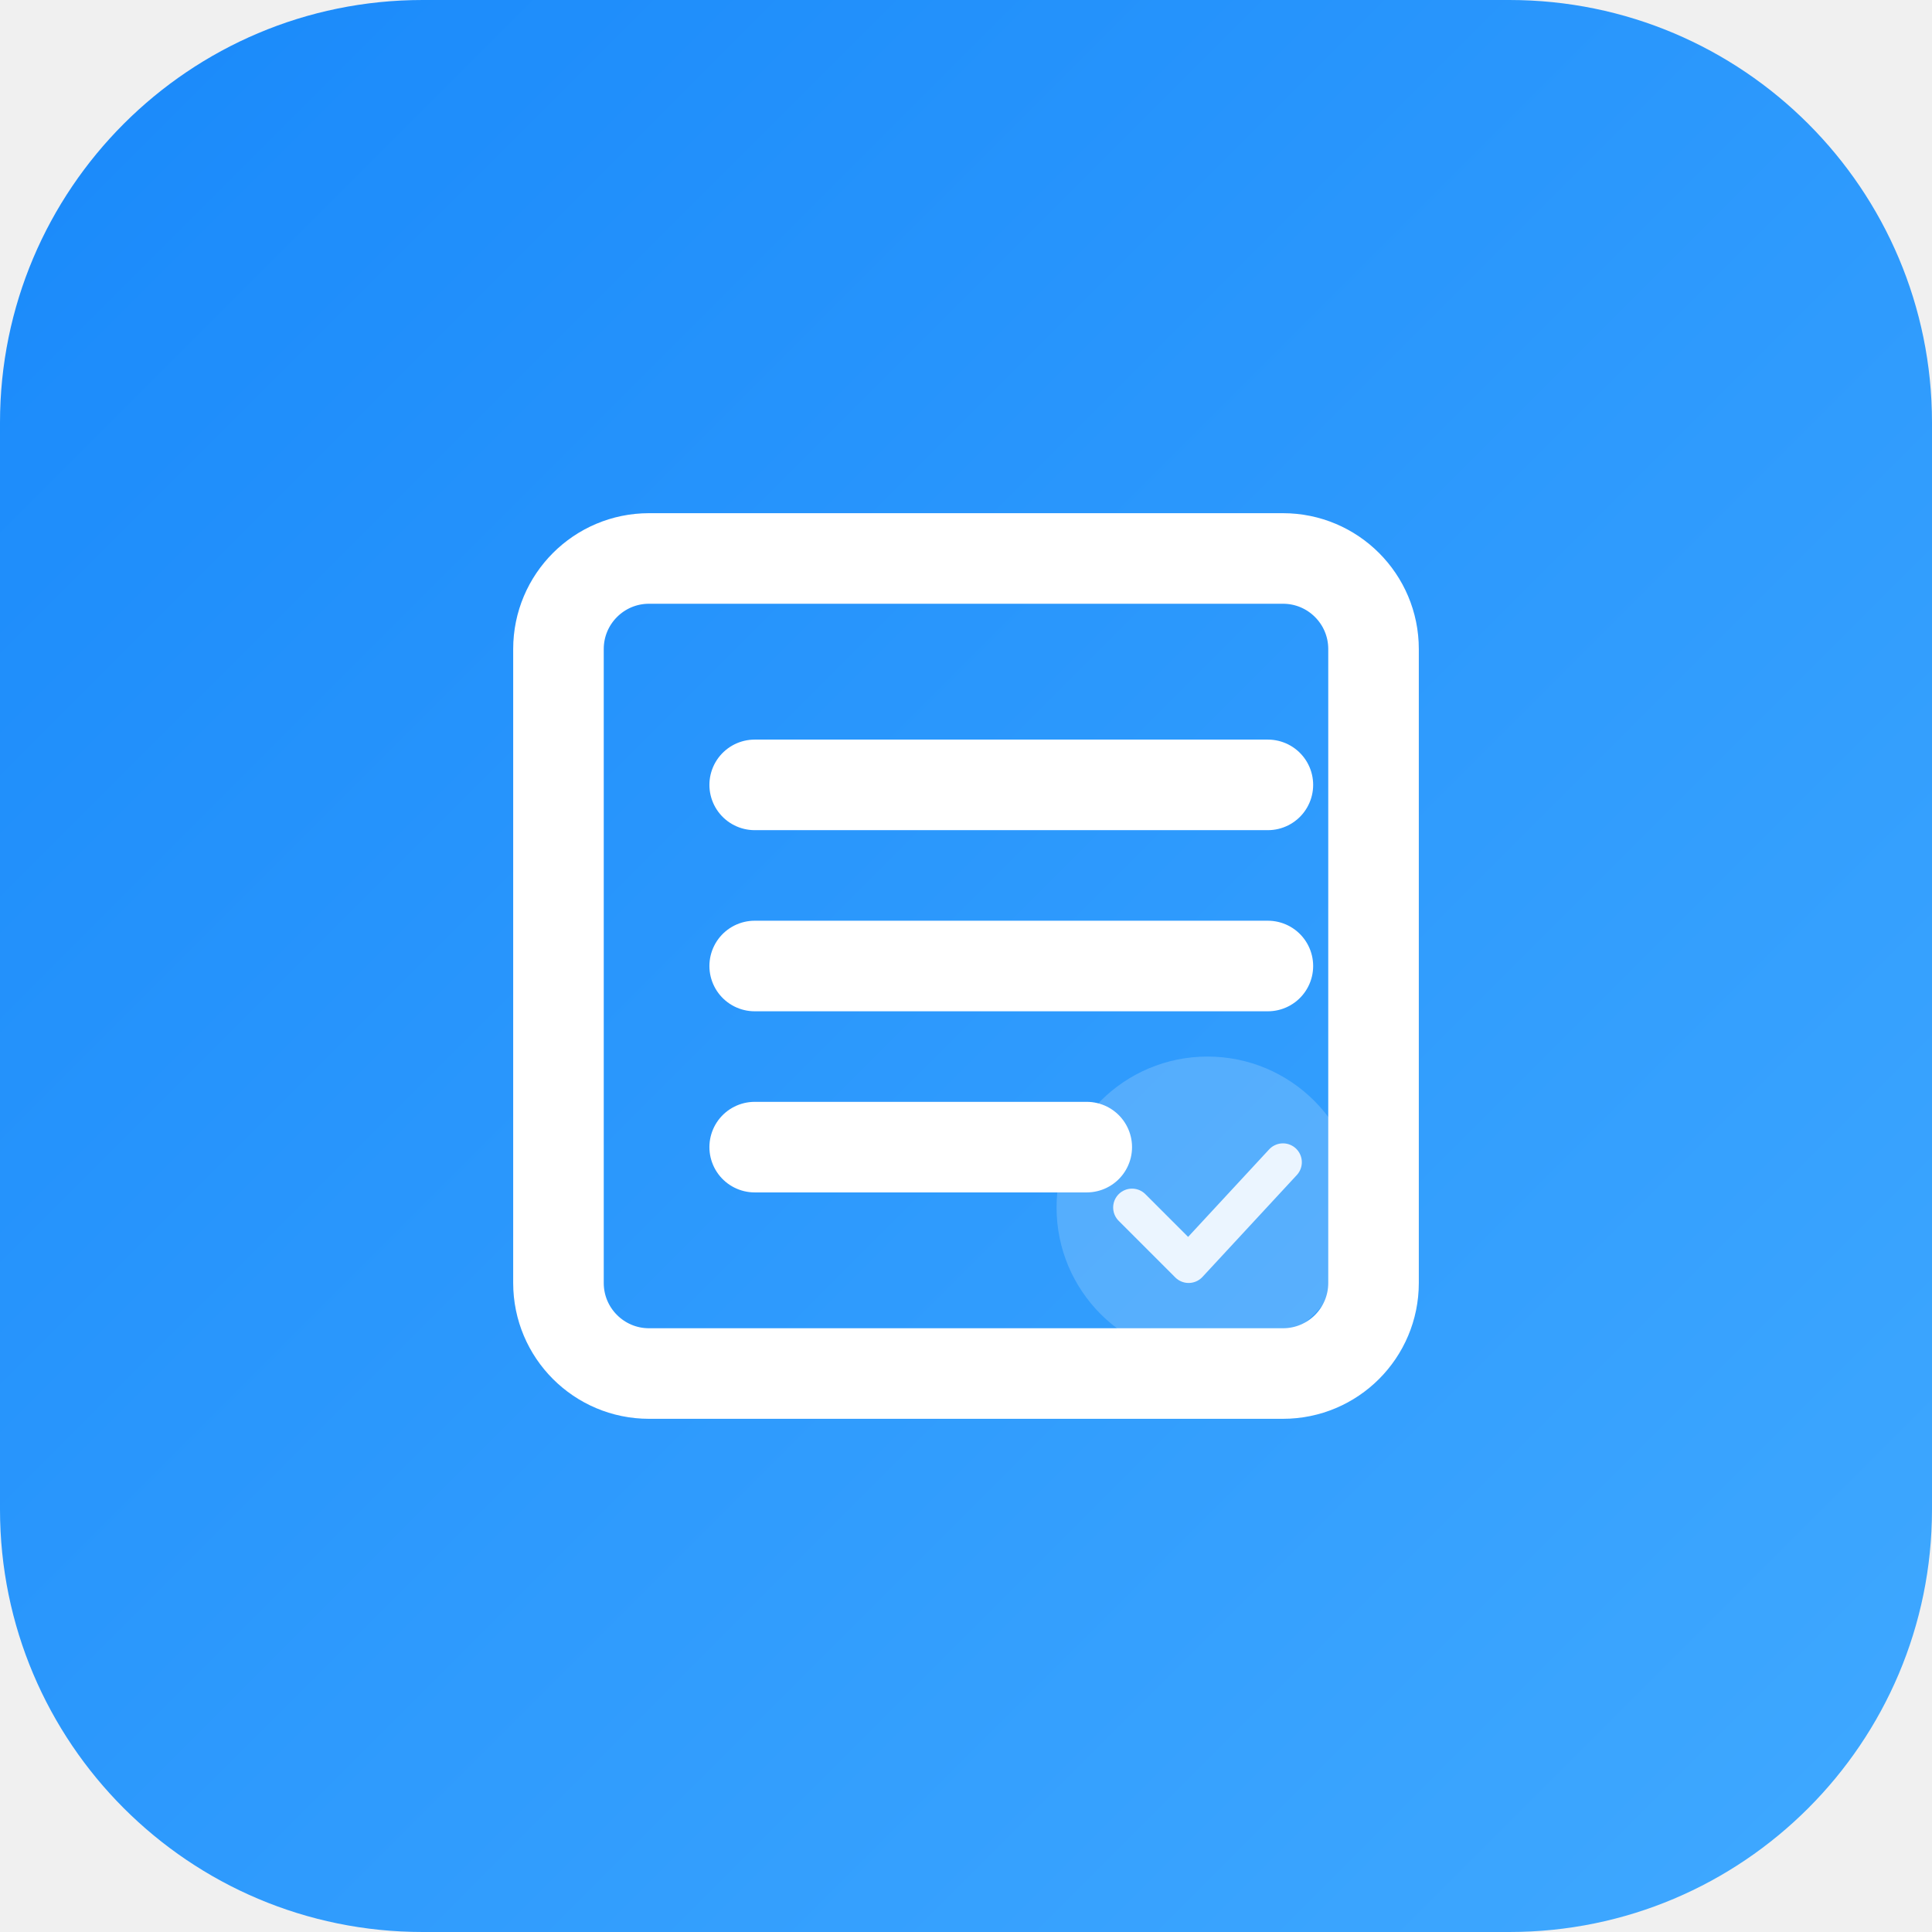
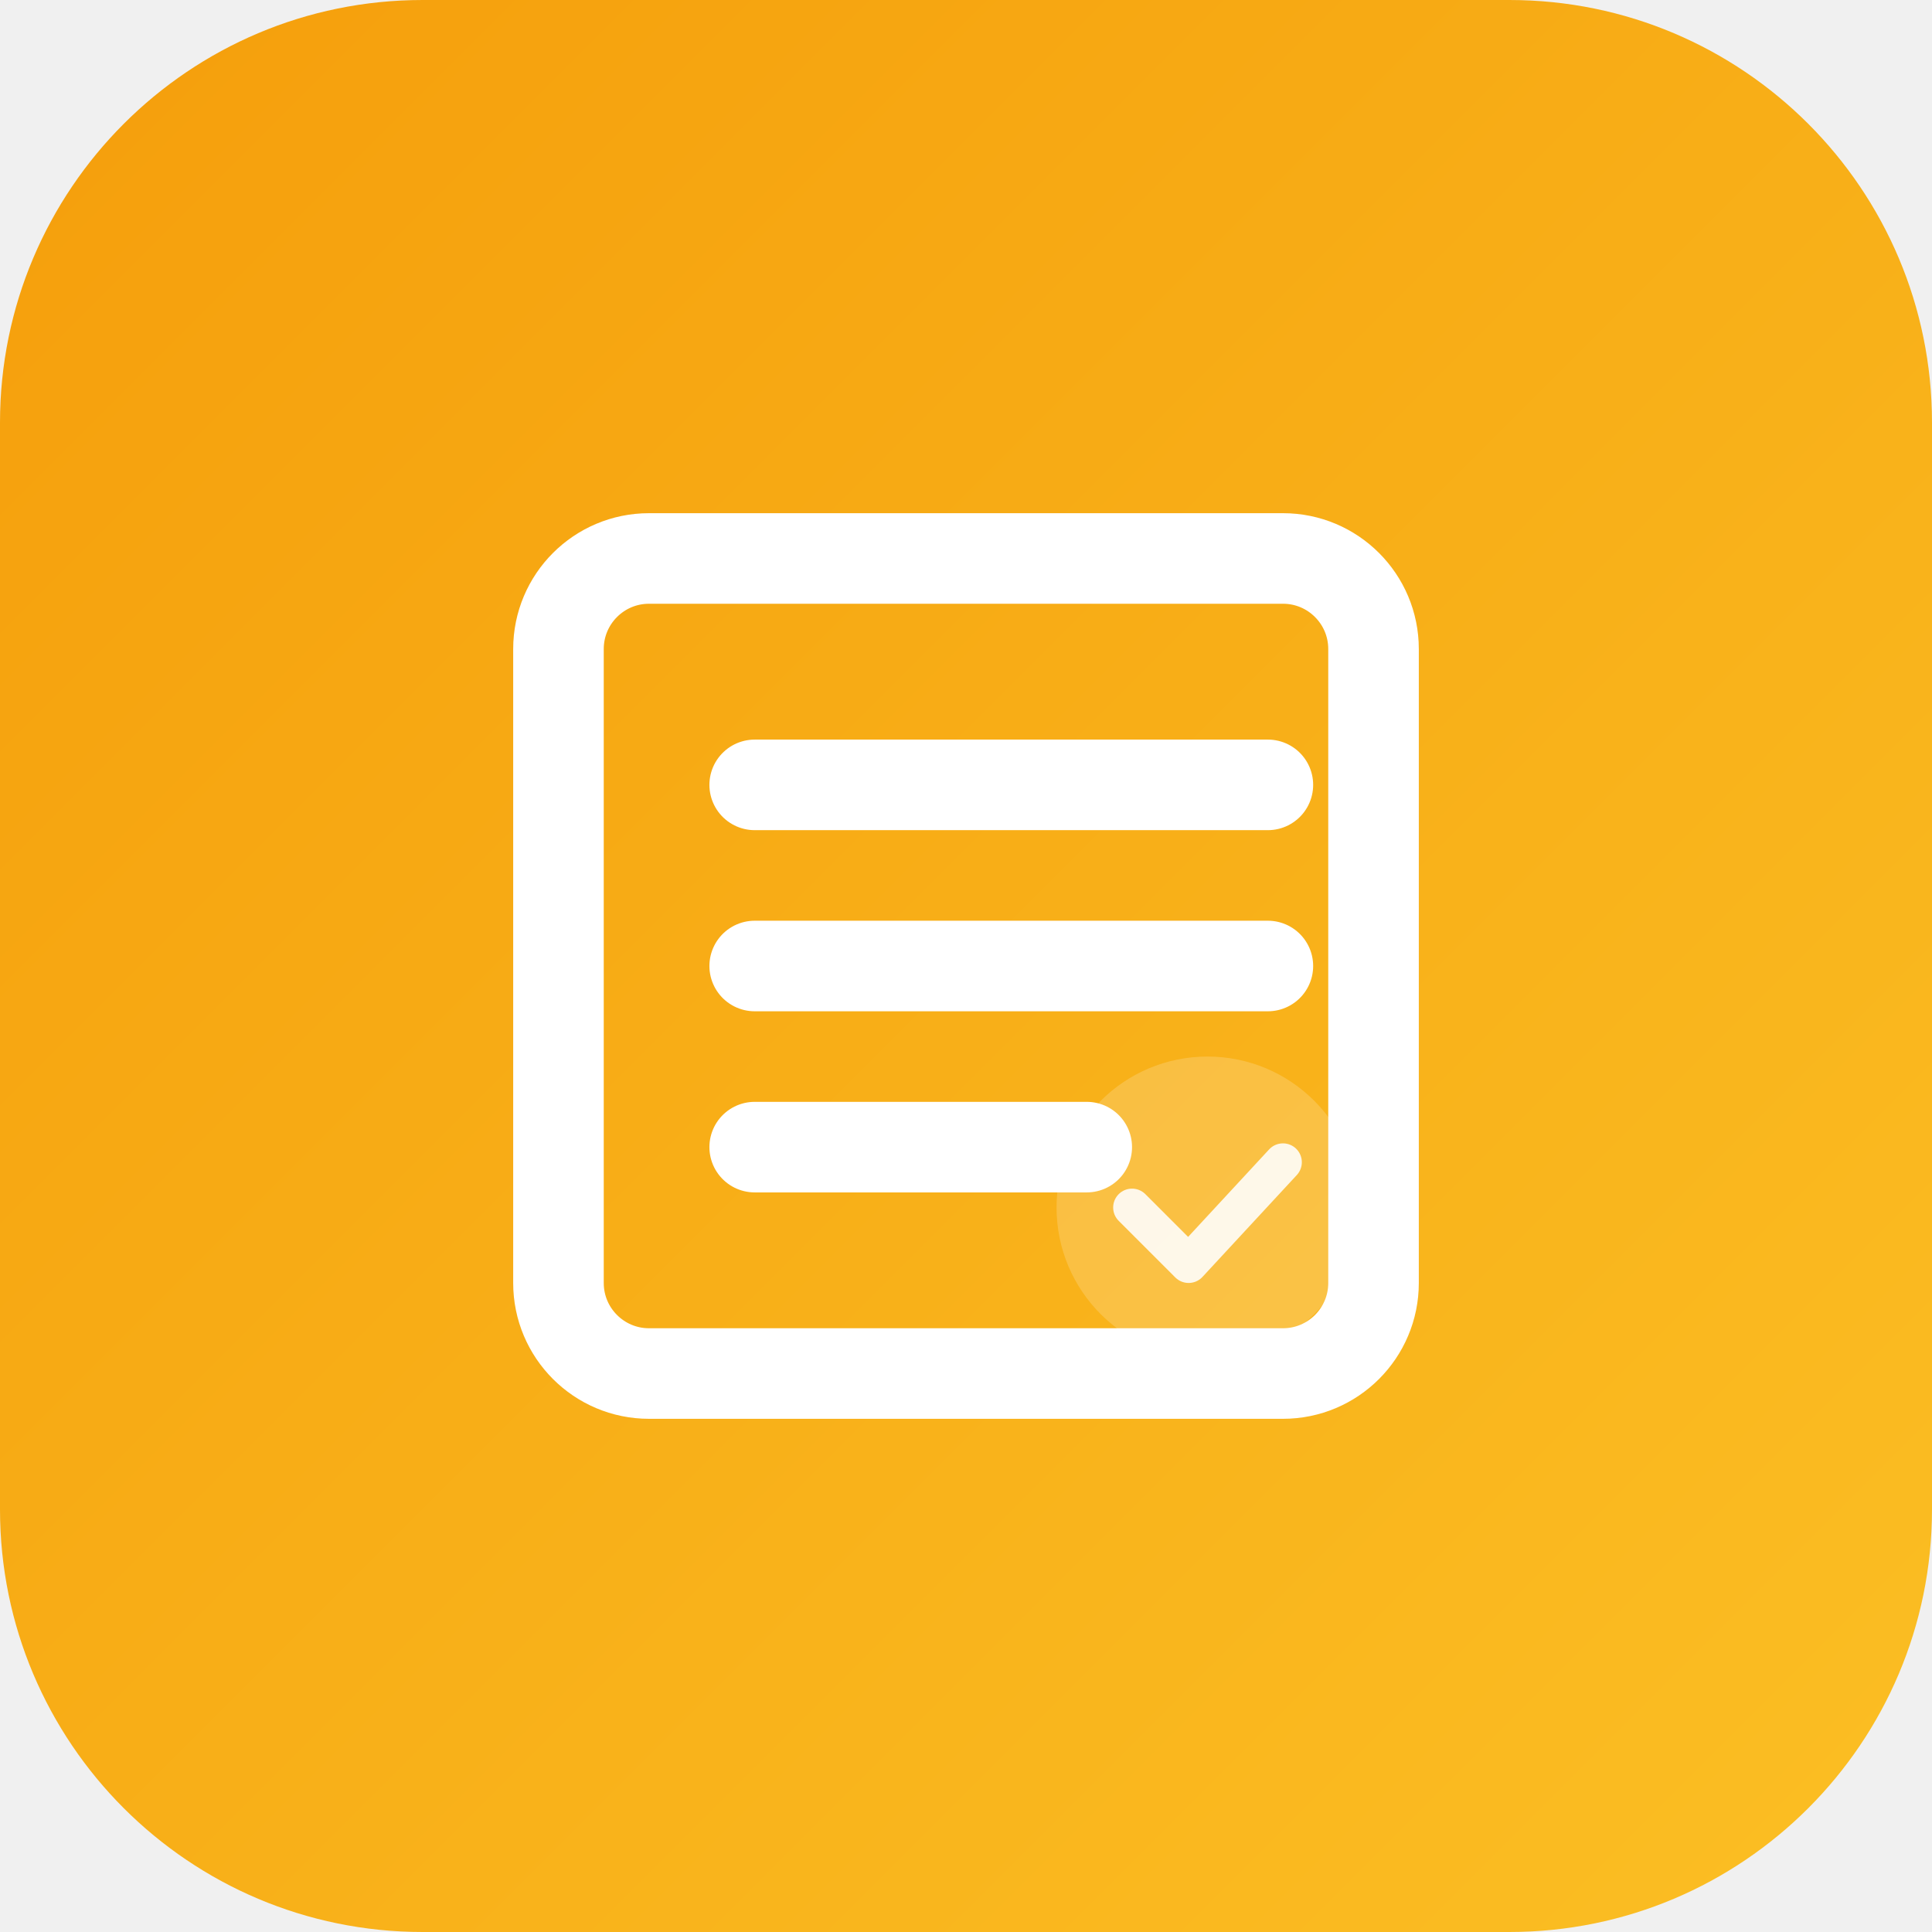
<svg xmlns="http://www.w3.org/2000/svg" width="512" height="512" viewBox="0 0 512 512">
  <defs>
    <linearGradient id="bg" x1="0%" y1="0%" x2="100%" y2="100%">
-       <stop offset="0%" style="stop-color:#1989fa;stop-opacity:1" />
-       <stop offset="100%" style="stop-color:#40a9ff;stop-opacity:1" />
+       <stop offset="0%" style="stop-color:#f59e0b;stop-opacity:1" />
+       <stop offset="100%" style="stop-color:#fbbf24;stop-opacity:1" />
    </linearGradient>
  </defs>
  <rect width="512" height="512" rx="112" fill="url(#bg)" />
  <g transform="translate(128, 128)" fill="none" stroke="#fff" stroke-width="24" stroke-linecap="round" stroke-linejoin="round">
    <rect x="20" y="20" width="216" height="216" rx="24" fill="none" />
    <line x1="72" y1="128" x2="208" y2="128" />
    <line x1="72" y1="80" x2="208" y2="80" />
    <line x1="72" y1="176" x2="160" y2="176" />
  </g>
  <g transform="translate(280, 280)" fill="#fff" opacity="0.9">
    <circle cx="40" cy="40" r="40" fill="rgba(255,255,255,0.2)" />
    <path d="M20 40 L35 55 L60 28" stroke="#fff" stroke-width="10" fill="none" stroke-linecap="round" stroke-linejoin="round" />
  </g>
</svg>
